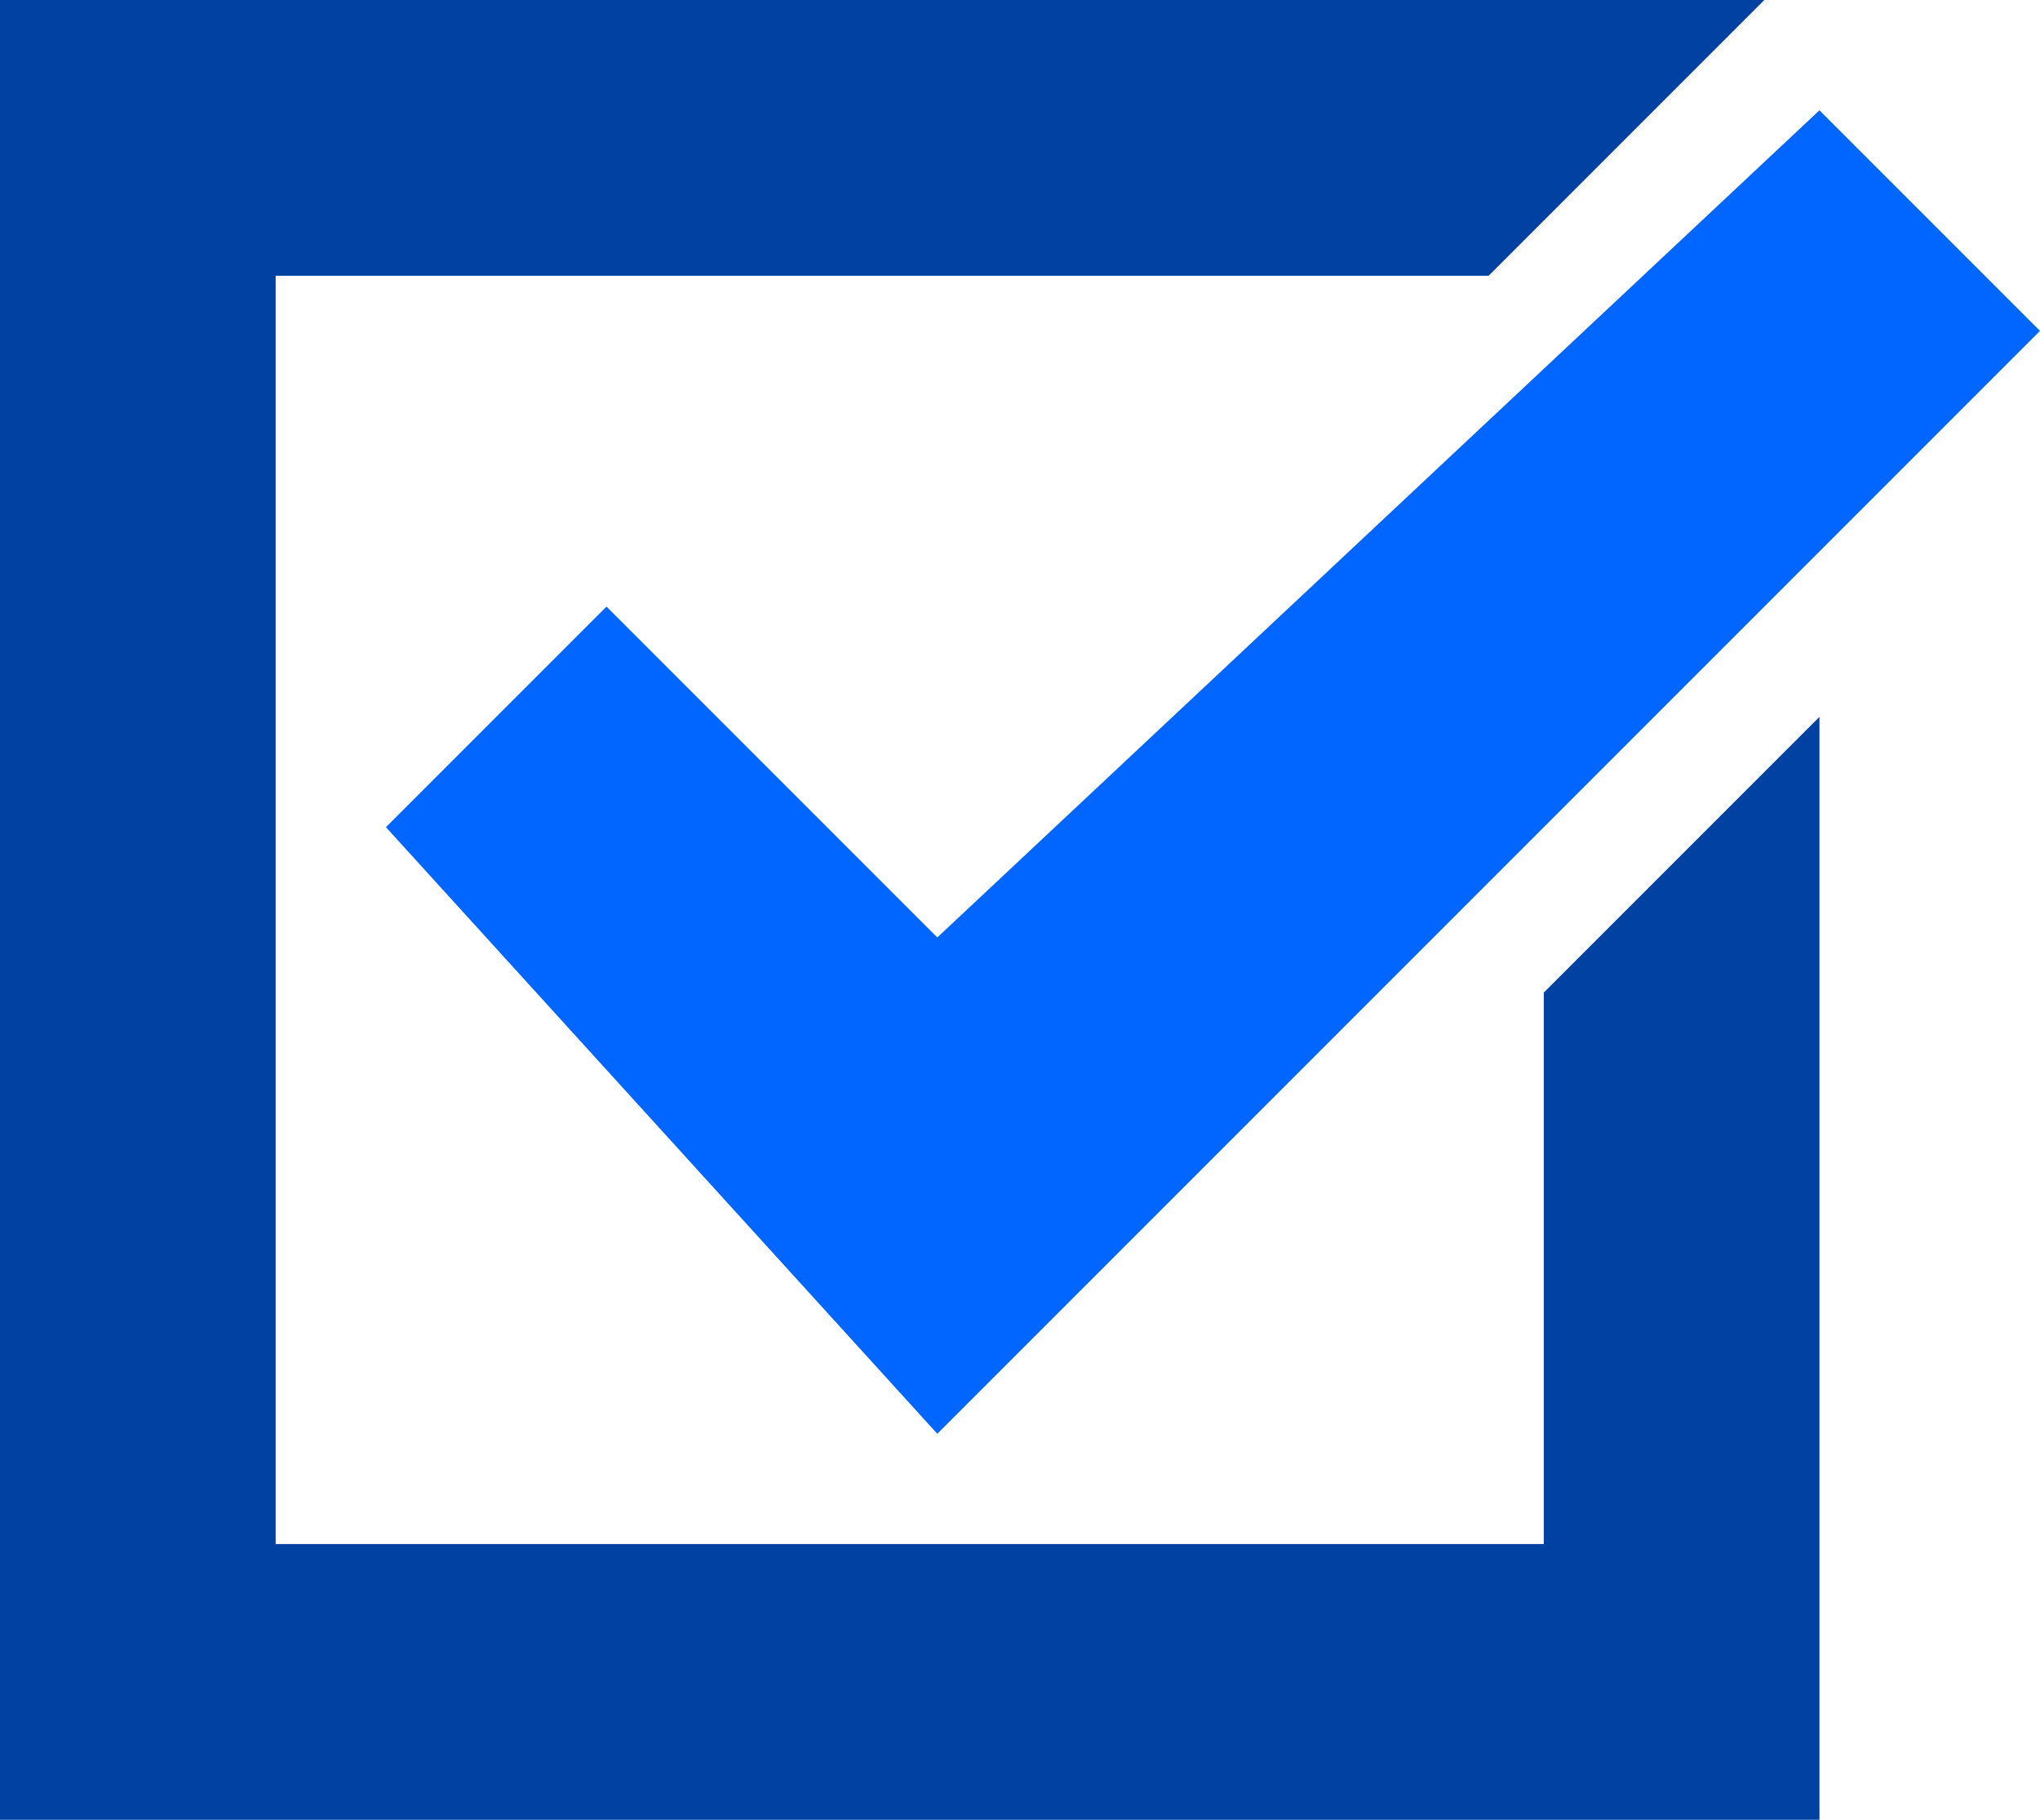
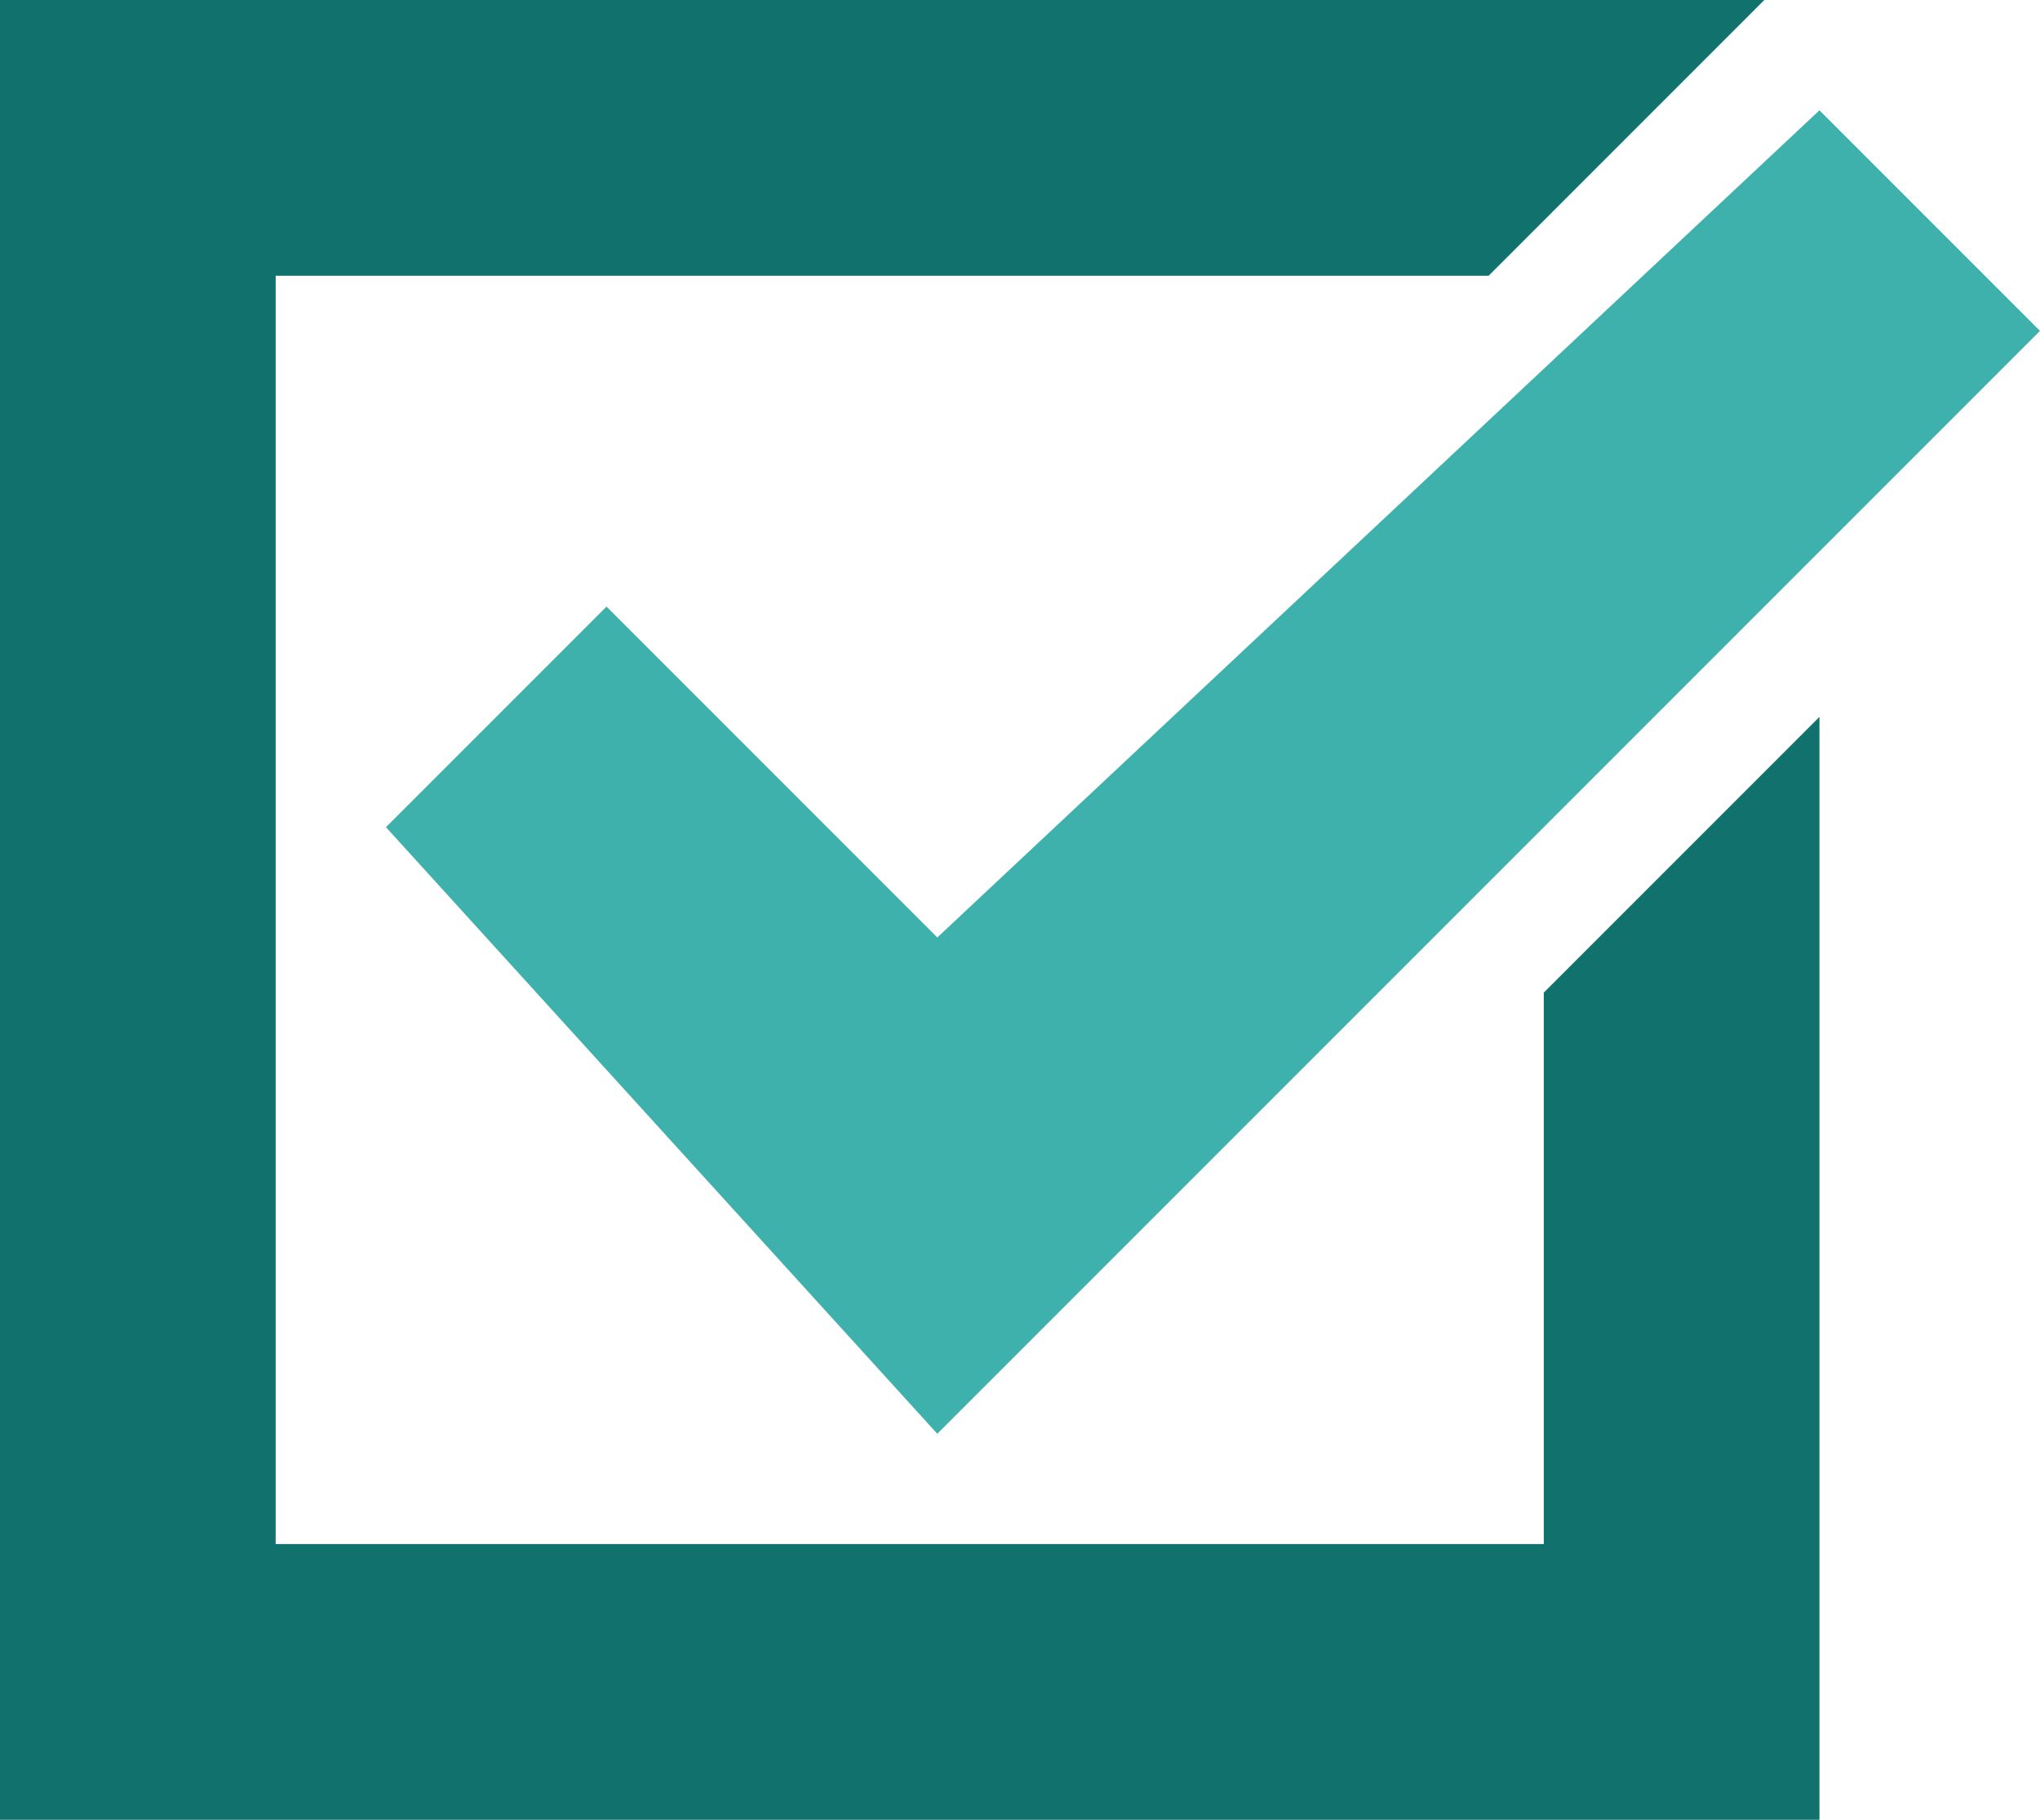
<svg xmlns="http://www.w3.org/2000/svg" width="37" height="33" viewBox="0 0 37 33">
  <defs>
    <style>
      .cls-1 {
-         fill: #0041A2;
+         fill: #11716d;
      }

      .cls-1, .cls-2 {
        fill-rule: evenodd;
      }

      .cls-2 {
-         fill: #0066ff;
+         fill: #3fb1ac;
      }
    </style>
  </defs>
  <path class="cls-1" d="M809,2760l5-5v20H781v-33h32l-5,5H786v23h23v-10Z" transform="translate(-781 -2742)" />
  <path class="cls-2" d="M818,2748l-20,20-10-11,4-4,6,6,16-15Z" transform="translate(-781 -2742)" />
</svg>
